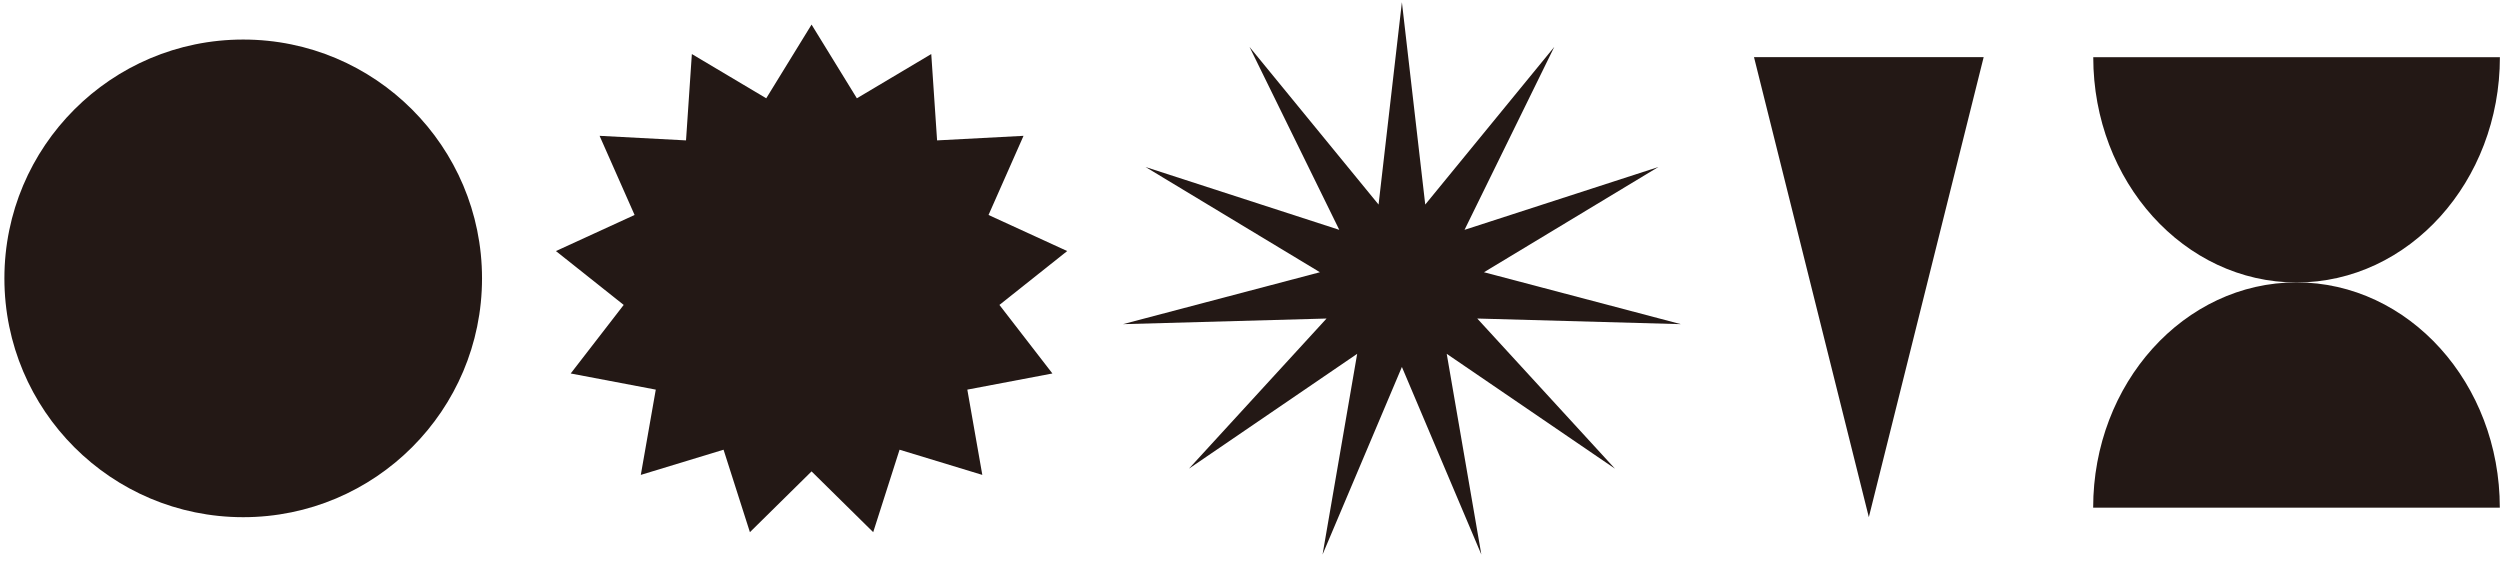
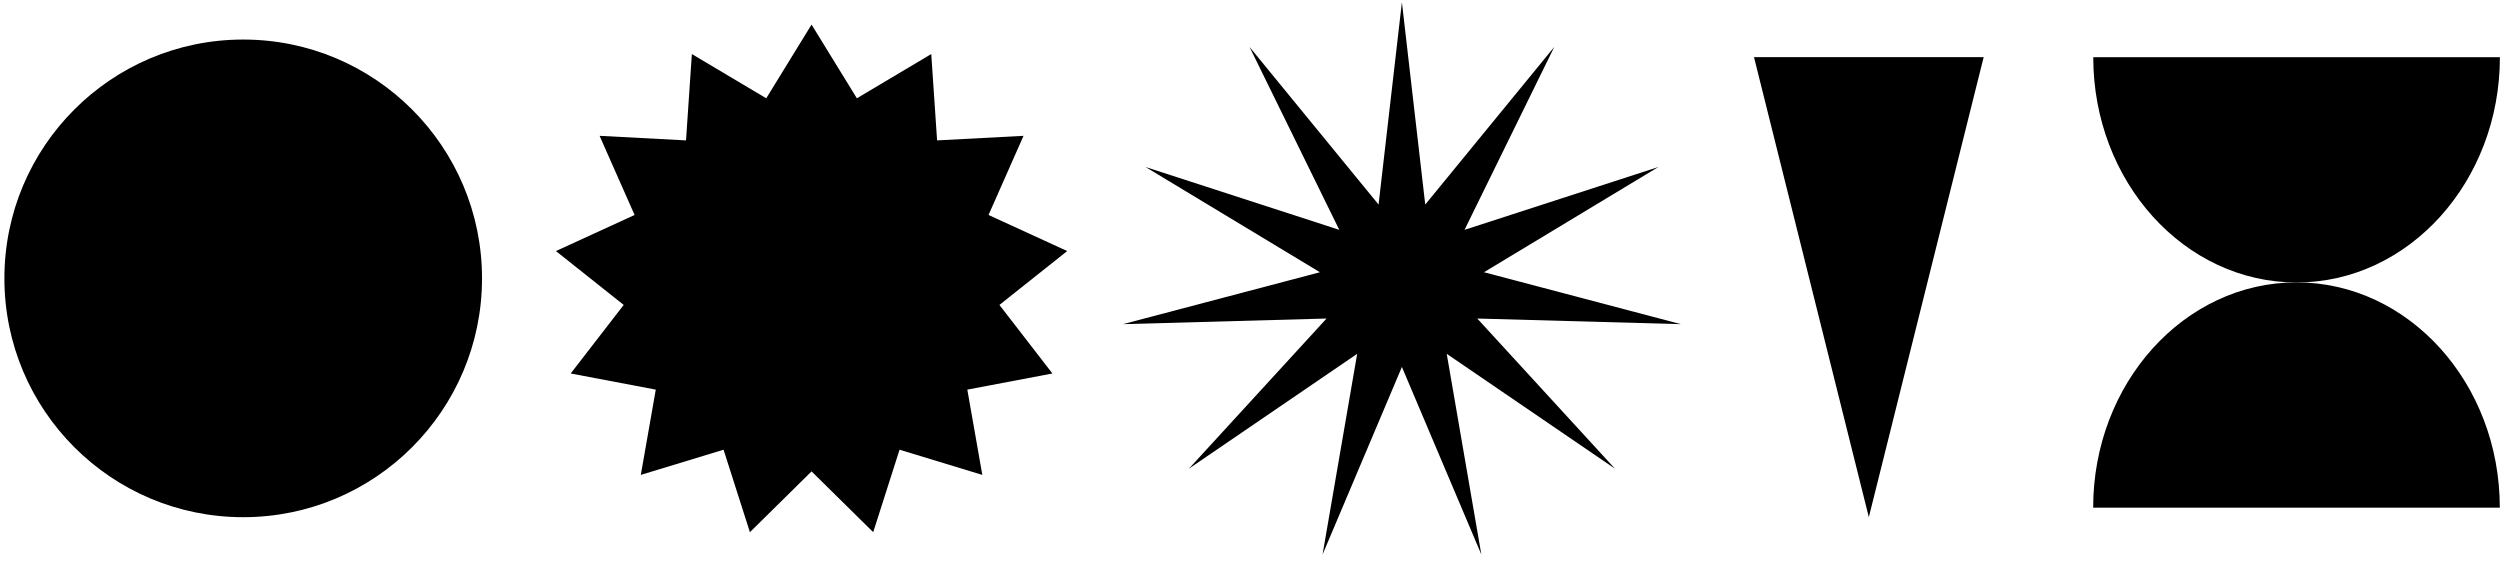
<svg xmlns="http://www.w3.org/2000/svg" width="199" height="45" viewBox="0 0 199 45" fill="none">
-   <path d="M19.359 41.168C29.858 41.168 38.369 32.657 38.369 22.158C38.369 11.659 29.858 3.148 19.359 3.148C8.861 3.148 0.35 11.659 0.35 22.158C0.35 32.657 8.861 41.168 19.359 41.168Z" fill="#231815" />
-   <path d="M111.591 29.209L105.275 44.14L108.031 28.164L94.64 37.305L105.593 25.355L89.385 25.803L105.066 21.67L91.188 13.295L106.607 18.296L99.462 3.736L109.734 16.283L111.591 0.176L113.449 16.283L123.72 3.736L116.576 18.296L132.002 13.295L118.124 21.67L133.798 25.803L117.59 25.355L128.55 37.305L115.159 28.164L117.915 44.14L111.591 29.209Z" fill="#231815" />
-   <path d="M64.6 37.523L59.693 42.361L57.595 35.797L51.008 37.802L52.2 31.014L45.428 29.729L49.646 24.272L44.251 19.984L50.513 17.112L47.726 10.812L54.607 11.175L55.072 4.302L60.993 7.824L64.6 1.957L68.207 7.824L74.128 4.302L74.592 11.175L81.473 10.812L78.687 17.112L84.949 19.984L79.554 24.272L83.772 29.729L76.999 31.014L78.192 37.802L71.605 35.797L69.507 42.361L64.6 37.523Z" fill="#231815" />
-   <path d="M148.759 41.166L157.9 4.547H139.618L148.759 41.166Z" fill="#231815" />
-   <path d="M198.992 4.551C198.992 14.45 191.748 22.485 182.808 22.485C173.868 22.485 166.623 14.458 166.623 4.551H199H198.992Z" fill="#231815" />
-   <path d="M166.616 40.41C166.616 30.511 173.86 22.477 182.8 22.477C191.74 22.477 198.985 30.503 198.985 40.41H166.608H166.616Z" fill="#231815" />
+   <path d="M19.359 41.168C29.858 41.168 38.369 32.657 38.369 22.158C38.369 11.659 29.858 3.148 19.359 3.148C8.861 3.148 0.35 11.659 0.35 22.158C0.35 32.657 8.861 41.168 19.359 41.168Z" fill="currentColor" />
+   <path d="M111.591 29.209L105.275 44.14L108.031 28.164L94.64 37.305L105.593 25.355L89.385 25.803L105.066 21.67L91.188 13.295L106.607 18.296L99.462 3.736L109.734 16.283L111.591 0.176L113.449 16.283L123.72 3.736L116.576 18.296L132.002 13.295L118.124 21.67L133.798 25.803L117.59 25.355L128.55 37.305L115.159 28.164L117.915 44.14L111.591 29.209Z" fill="currentColor" />
+   <path d="M64.6 37.523L59.693 42.361L57.595 35.797L51.008 37.802L52.2 31.014L45.428 29.729L49.646 24.272L44.251 19.984L50.513 17.112L47.726 10.812L54.607 11.175L55.072 4.302L60.993 7.824L64.6 1.957L68.207 7.824L74.128 4.302L74.592 11.175L81.473 10.812L78.687 17.112L84.949 19.984L79.554 24.272L83.772 29.729L76.999 31.014L78.192 37.802L71.605 35.797L69.507 42.361L64.6 37.523Z" fill="currentColor" />
+   <path d="M148.759 41.166L157.9 4.547H139.618L148.759 41.166Z" fill="currentColor" />
+   <path d="M198.992 4.551C198.992 14.45 191.748 22.485 182.808 22.485C173.868 22.485 166.623 14.458 166.623 4.551H199H198.992Z" fill="currentColor" />
+   <path d="M166.616 40.41C166.616 30.511 173.86 22.477 182.8 22.477C191.74 22.477 198.985 30.503 198.985 40.41H166.608H166.616Z" fill="currentColor" />
</svg>
